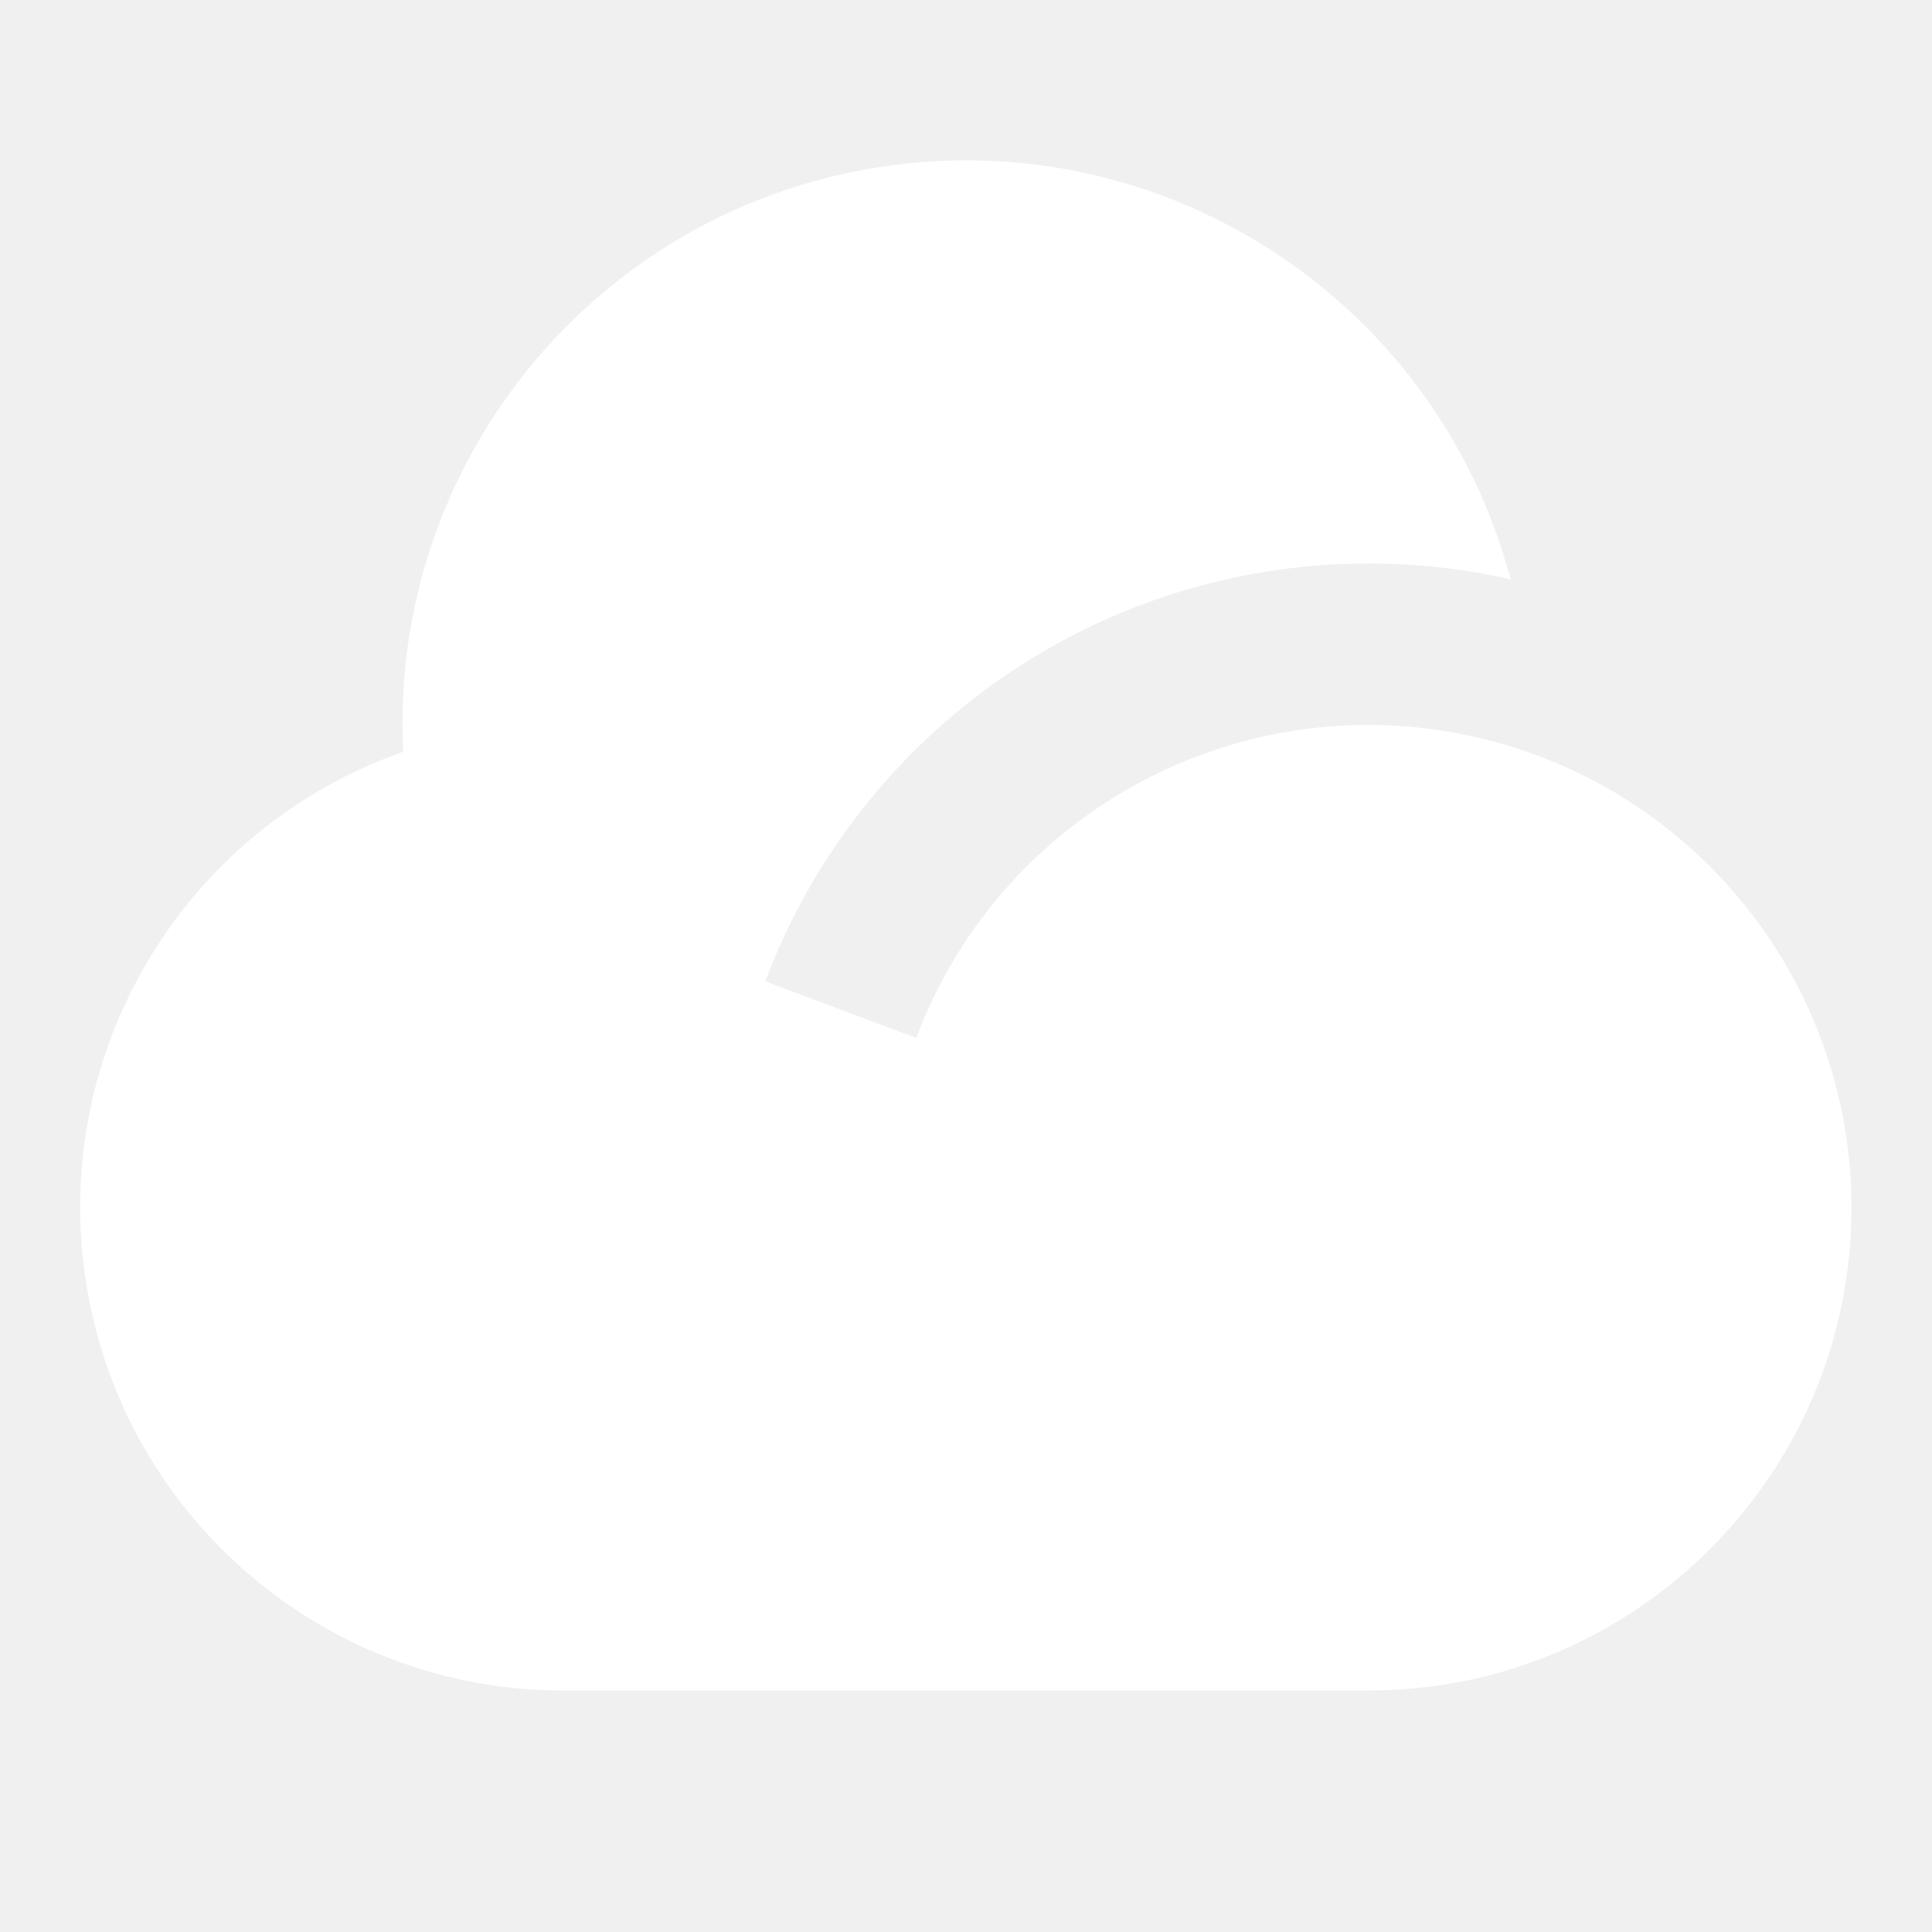
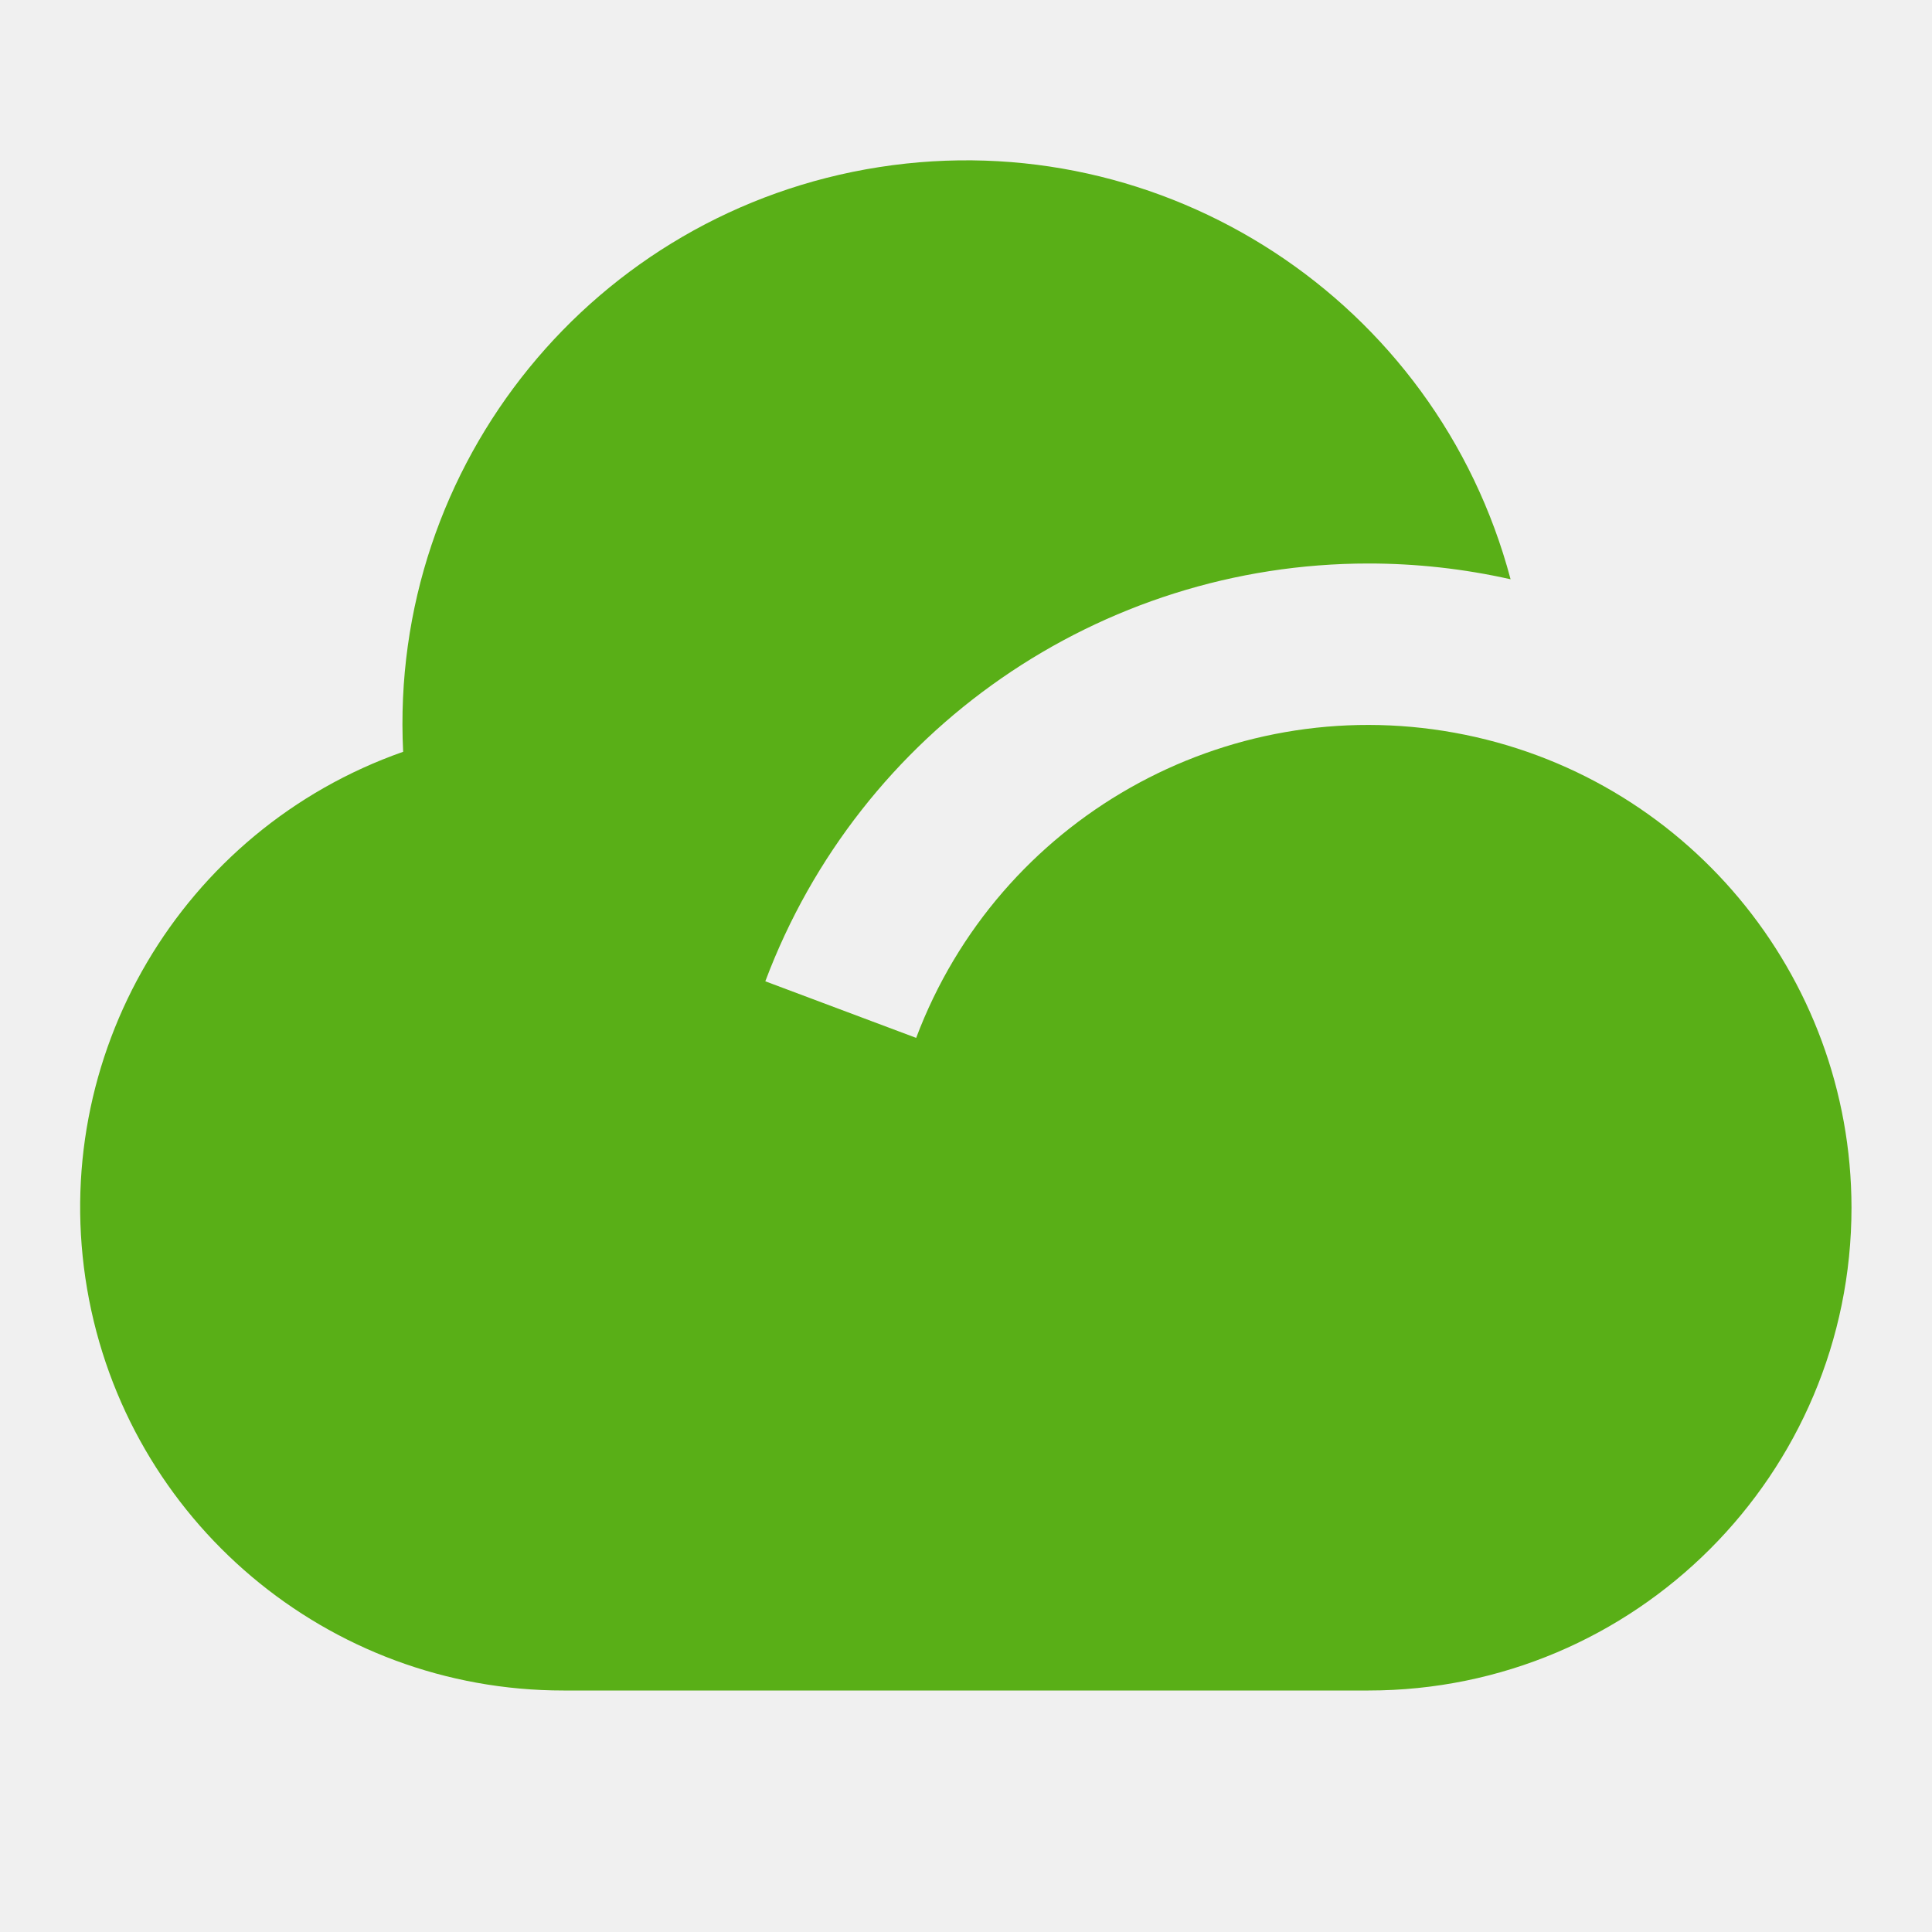
<svg xmlns="http://www.w3.org/2000/svg" width="1em" height="1em" viewBox="0 0 24 24">
-   <path fill="white" d="M17 7a8.003 8.003 0 0 0-7.493 5.19l1.874.703A6.002 6.002 0 0 1 23 15a6 6 0 0 1-6 6H7A6 6 0 0 1 5.008 9.339a7 7 0 0 1 13.757-2.143A8.027 8.027 0 0 0 17 7" />
+   <path fill="#59af17" d="M17 7a8.003 8.003 0 0 0-7.493 5.19l1.874.703A6.002 6.002 0 0 1 23 15a6 6 0 0 1-6 6H7A6 6 0 0 1 5.008 9.339a7 7 0 0 1 13.757-2.143A8.027 8.027 0 0 0 17 7" />
</svg>
